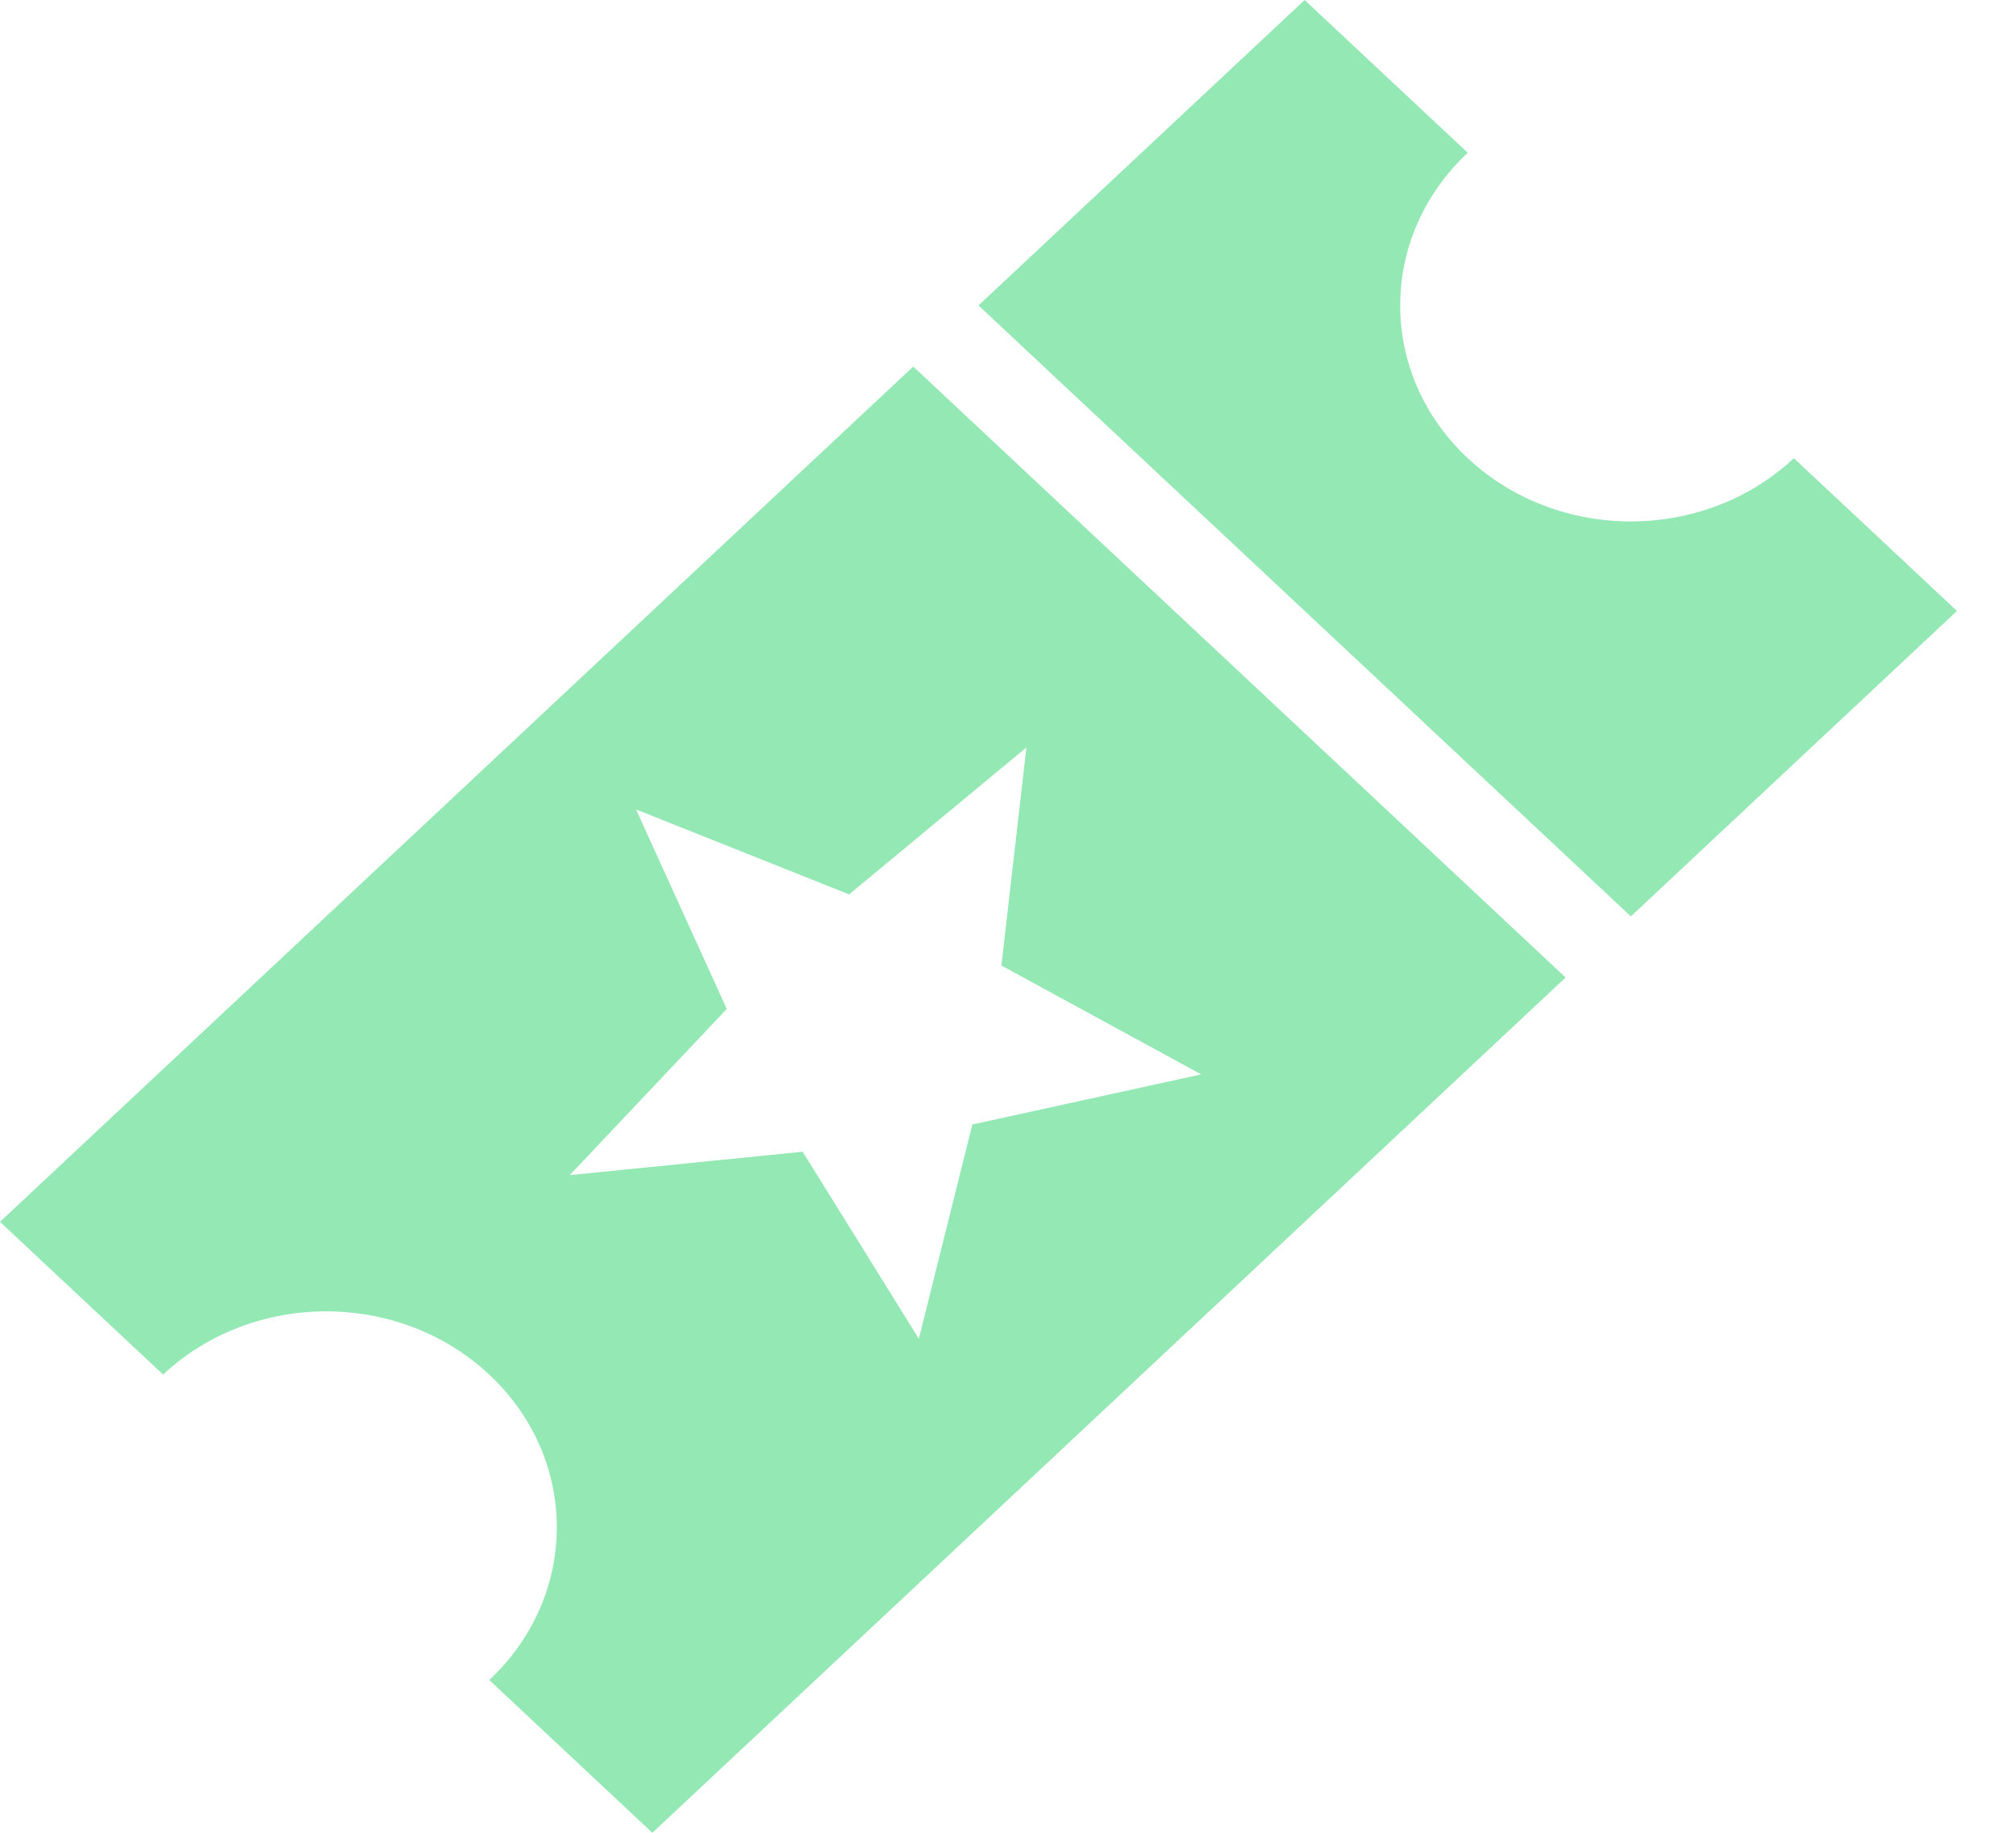
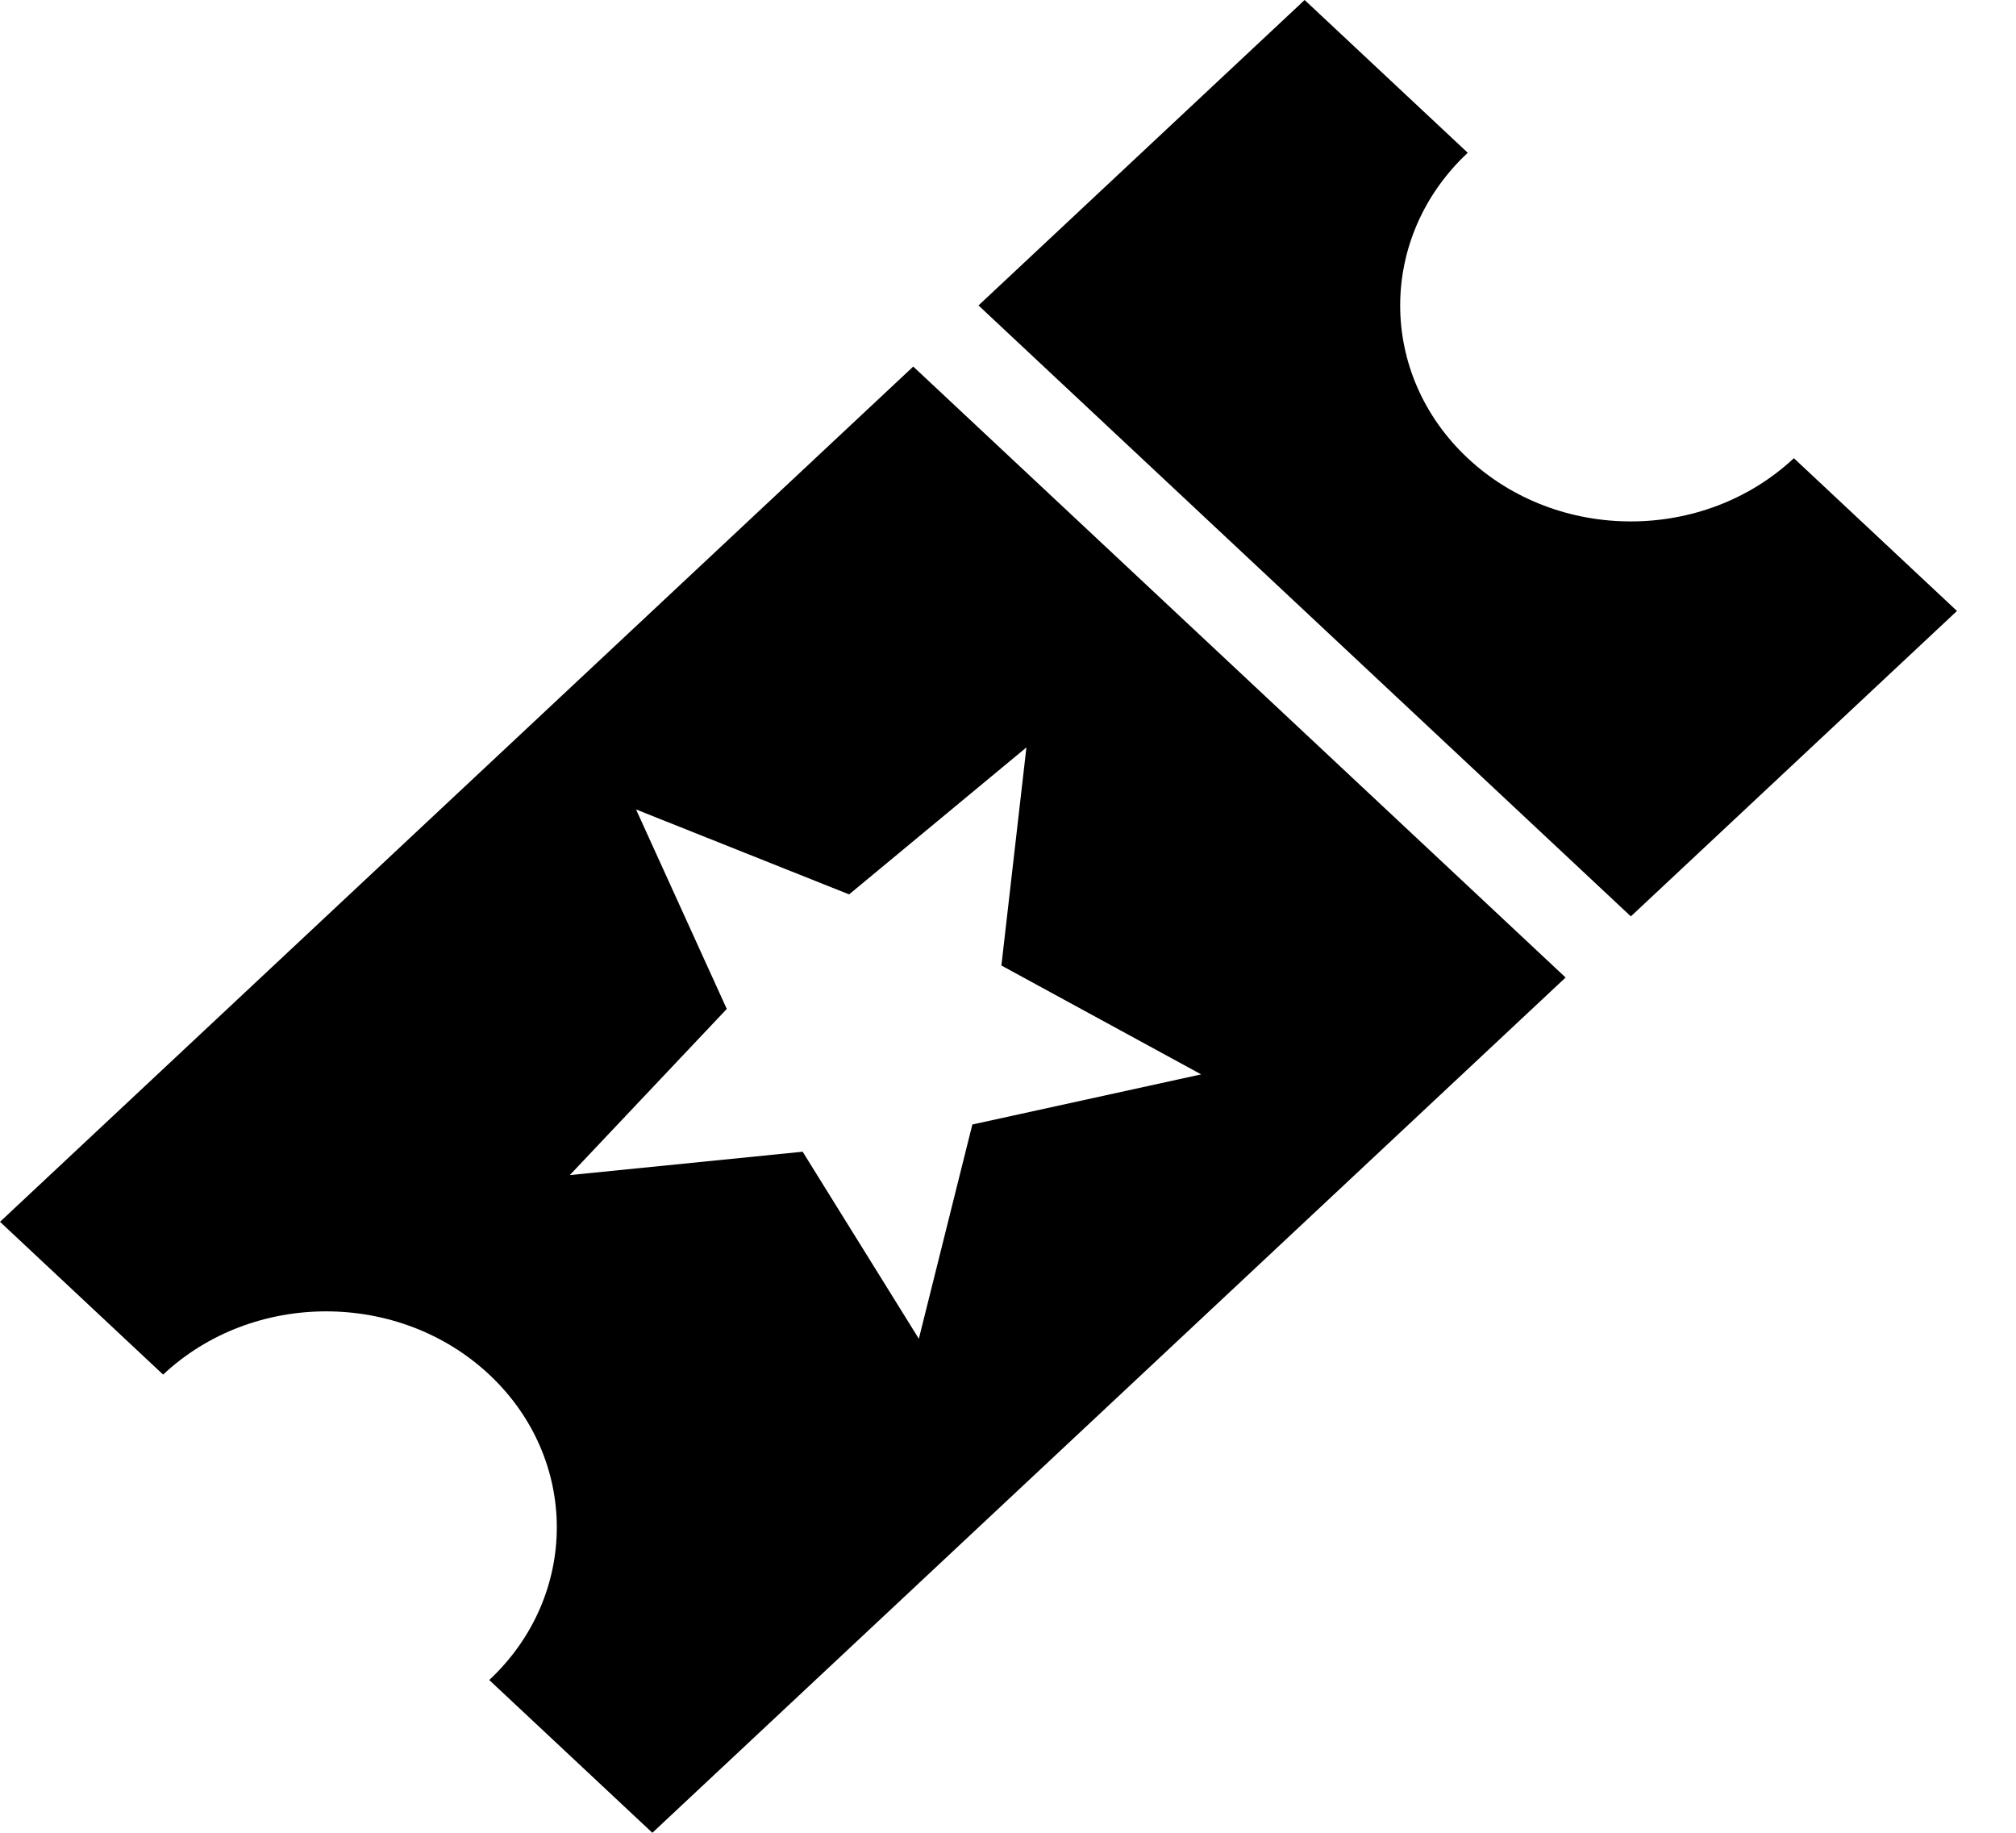
- <svg xmlns="http://www.w3.org/2000/svg" width="22" height="20" viewBox="0 0 22 20" fill="#94E8B4">
+ <svg xmlns="http://www.w3.org/2000/svg" viewBox="0 0 22 20">
  <path d="M0 13.333L1.78 15C2.762 14.08 4.356 14.08 5.339 15C6.322 15.921 6.322 17.413 5.339 18.333L7.119 20L17.085 10.667L9.966 4L0 13.333ZM10.678 3.333L17.797 10L21.356 6.667L19.576 5C18.593 5.92 17 5.92 16.017 5C15.034 4.08 15.034 2.587 16.017 1.667L14.237 0L10.678 3.333ZM6.941 8.833L9.266 9.76L11.201 8.156L10.928 10.536L13.108 11.724L10.611 12.271L10.027 14.609L8.759 12.568L6.218 12.823L7.931 11.01L6.941 8.833Z" />
</svg>
